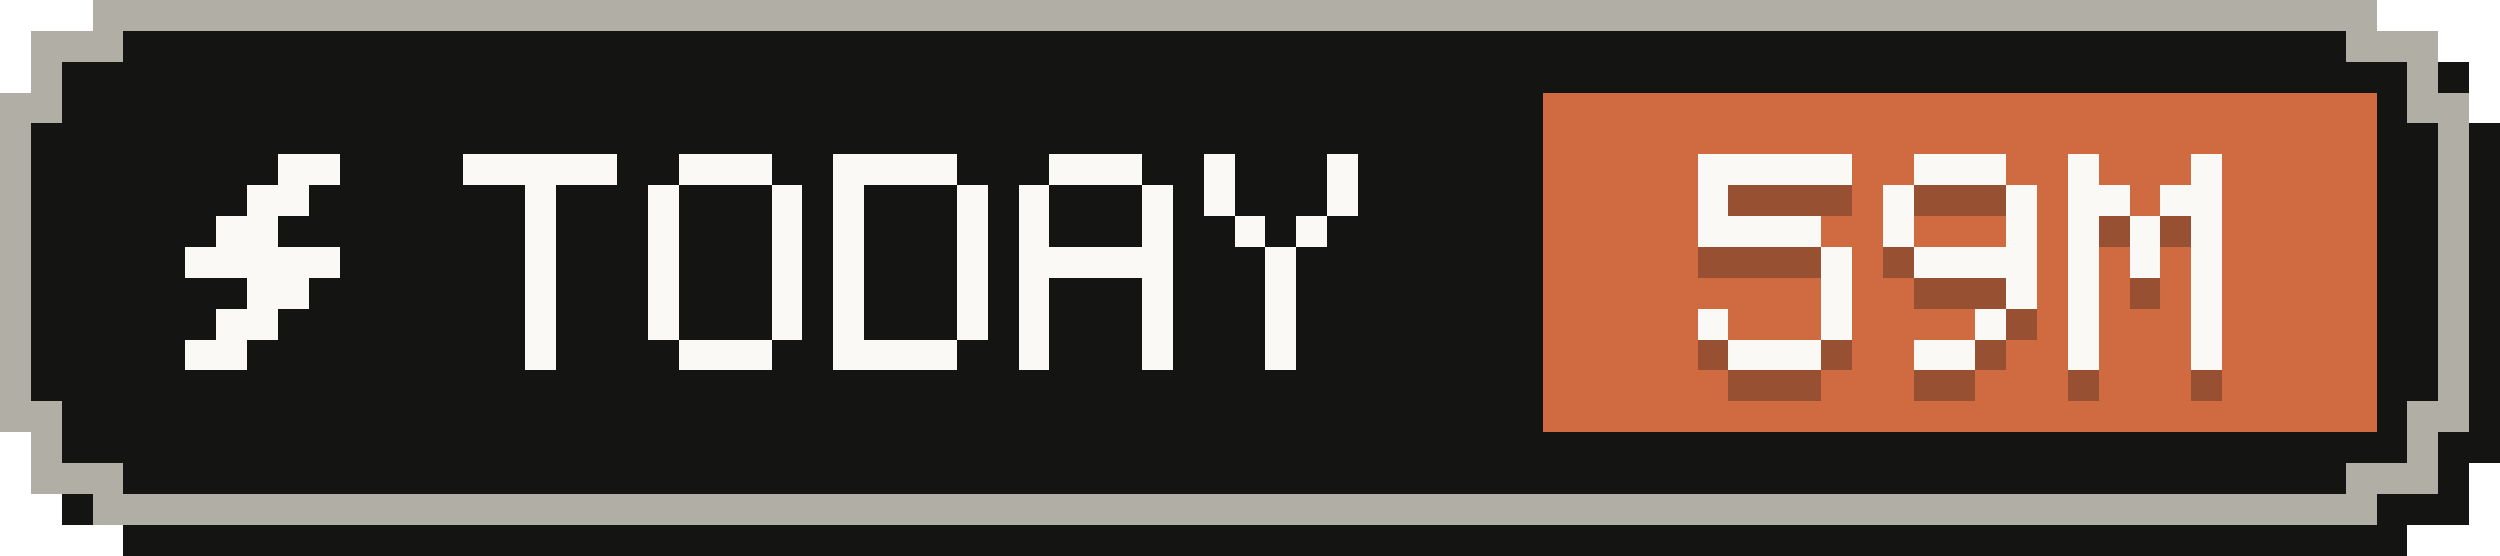
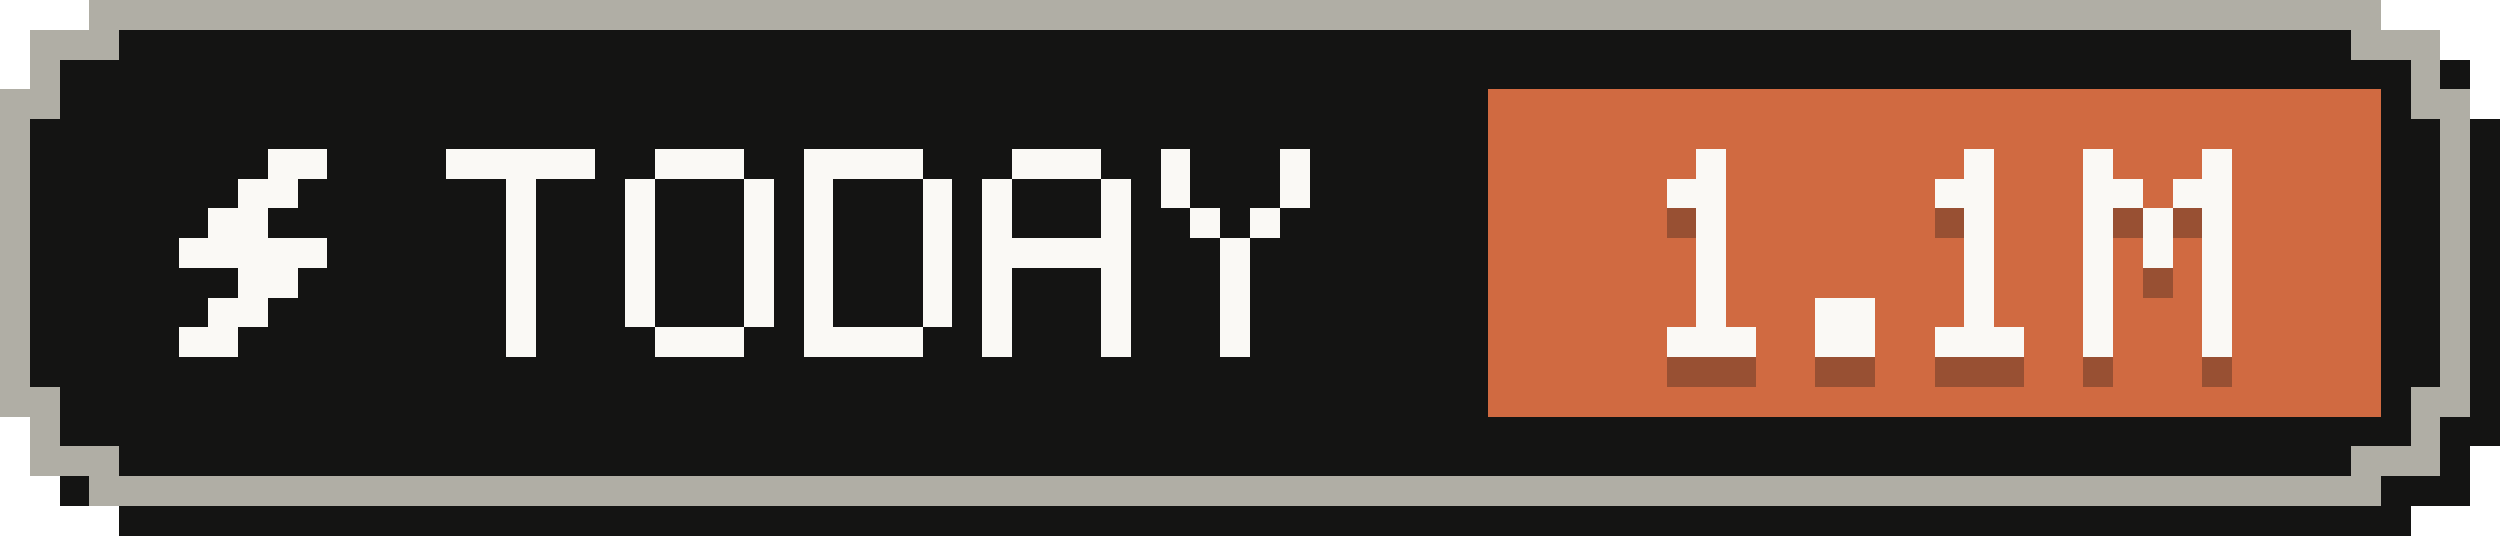
- <svg xmlns="http://www.w3.org/2000/svg" width="81" height="18" viewBox="0 0 81 18" role="img" aria-label="Tokens today: 59M">
+ <svg xmlns="http://www.w3.org/2000/svg" width="84" height="18" viewBox="0 0 84 18" role="img" aria-label="Tokens today: 1.1M">
  <g shape-rendering="crispEdges">
-     <path fill="#141413" d="M4,1 H78 V2 H80 V4 H81 V15 H80 V17 H78 V18 H4 V17 H2 V15 H1 V4 H2 V2 H4 Z" />
-     <path fill="#b0aea5" d="M3,0 H77 V1 H79 V3 H80 V14 H79 V16 H77 V17 H3 V16 H1 V14 H0 V3 H1 V1 H3 Z" />
-     <path fill="#141413" d="M4,1 H76 V2 H78 V4 H79 V13 H78 V15 H76 V16 H4 V15 H2 V13 H1 V4 H2 V2 H4 Z" />
-     <rect fill="#d06a41" x="50" y="3" width="27" height="11" />
+     <path fill="#141413" d="M4,1 H81 V2 H83 V4 H84 V15 H83 V17 H81 V18 H4 V17 H2 V15 H1 V4 H2 V2 H4 Z" />
+     <path fill="#b0aea5" d="M3,0 H80 V1 H82 V3 H83 V14 H82 V16 H80 V17 H3 V16 H1 V14 H0 V3 H1 V1 H3 Z" />
+     <path fill="#141413" d="M4,1 H79 V2 H81 V4 H82 V13 H81 V15 H79 V16 H4 V15 H2 V13 H1 V4 H2 V2 H4 Z" />
+     <rect fill="#d06a41" x="50" y="3" width="30" height="11" />
    <g fill="#faf9f5">
      <rect x="9" y="5" width="2" height="1" />
      <rect x="8" y="6" width="2" height="1" />
      <rect x="7" y="7" width="2" height="1" />
      <rect x="6" y="8" width="5" height="1" />
      <rect x="8" y="9" width="2" height="1" />
      <rect x="7" y="10" width="2" height="1" />
      <rect x="6" y="11" width="2" height="1" />
    </g>
    <g fill="#faf9f5">
      <rect x="15" y="5" width="5" height="1" />
      <rect x="17" y="6" width="1" height="1" />
      <rect x="17" y="7" width="1" height="1" />
      <rect x="17" y="8" width="1" height="1" />
      <rect x="17" y="9" width="1" height="1" />
      <rect x="17" y="10" width="1" height="1" />
      <rect x="17" y="11" width="1" height="1" />
      <rect x="22" y="5" width="3" height="1" />
      <rect x="21" y="6" width="1" height="1" />
      <rect x="25" y="6" width="1" height="1" />
      <rect x="21" y="7" width="1" height="1" />
      <rect x="25" y="7" width="1" height="1" />
      <rect x="21" y="8" width="1" height="1" />
      <rect x="25" y="8" width="1" height="1" />
      <rect x="21" y="9" width="1" height="1" />
      <rect x="25" y="9" width="1" height="1" />
      <rect x="21" y="10" width="1" height="1" />
      <rect x="25" y="10" width="1" height="1" />
      <rect x="22" y="11" width="3" height="1" />
      <rect x="27" y="5" width="4" height="1" />
      <rect x="27" y="6" width="1" height="1" />
      <rect x="31" y="6" width="1" height="1" />
      <rect x="27" y="7" width="1" height="1" />
      <rect x="31" y="7" width="1" height="1" />
      <rect x="27" y="8" width="1" height="1" />
      <rect x="31" y="8" width="1" height="1" />
      <rect x="27" y="9" width="1" height="1" />
      <rect x="31" y="9" width="1" height="1" />
      <rect x="27" y="10" width="1" height="1" />
      <rect x="31" y="10" width="1" height="1" />
      <rect x="27" y="11" width="4" height="1" />
      <rect x="34" y="5" width="3" height="1" />
      <rect x="33" y="6" width="1" height="1" />
      <rect x="37" y="6" width="1" height="1" />
      <rect x="33" y="7" width="1" height="1" />
      <rect x="37" y="7" width="1" height="1" />
      <rect x="33" y="8" width="5" height="1" />
      <rect x="33" y="9" width="1" height="1" />
      <rect x="37" y="9" width="1" height="1" />
      <rect x="33" y="10" width="1" height="1" />
      <rect x="37" y="10" width="1" height="1" />
      <rect x="33" y="11" width="1" height="1" />
      <rect x="37" y="11" width="1" height="1" />
      <rect x="39" y="5" width="1" height="1" />
      <rect x="43" y="5" width="1" height="1" />
      <rect x="39" y="6" width="1" height="1" />
      <rect x="43" y="6" width="1" height="1" />
      <rect x="40" y="7" width="1" height="1" />
      <rect x="42" y="7" width="1" height="1" />
      <rect x="41" y="8" width="1" height="1" />
      <rect x="41" y="9" width="1" height="1" />
      <rect x="41" y="10" width="1" height="1" />
      <rect x="41" y="11" width="1" height="1" />
    </g>
    <g fill="#141413" fill-opacity=".3">
-       <rect x="55" y="6" width="5" height="1" />
-       <rect x="55" y="7" width="1" height="1" />
-       <rect x="55" y="8" width="4" height="1" />
-       <rect x="59" y="9" width="1" height="1" />
-       <rect x="59" y="10" width="1" height="1" />
-       <rect x="55" y="11" width="1" height="1" />
-       <rect x="59" y="11" width="1" height="1" />
+       <rect x="57" y="6" width="1" height="1" />
+       <rect x="56" y="7" width="2" height="1" />
+       <rect x="57" y="8" width="1" height="1" />
+       <rect x="57" y="9" width="1" height="1" />
+       <rect x="57" y="10" width="1" height="1" />
+       <rect x="57" y="11" width="1" height="1" />
      <rect x="56" y="12" width="3" height="1" />
-       <rect x="62" y="6" width="3" height="1" />
-       <rect x="61" y="7" width="1" height="1" />
-       <rect x="65" y="7" width="1" height="1" />
-       <rect x="61" y="8" width="1" height="1" />
-       <rect x="65" y="8" width="1" height="1" />
-       <rect x="62" y="9" width="4" height="1" />
-       <rect x="65" y="10" width="1" height="1" />
-       <rect x="64" y="11" width="1" height="1" />
-       <rect x="62" y="12" width="2" height="1" />
-       <rect x="67" y="6" width="1" height="1" />
-       <rect x="71" y="6" width="1" height="1" />
-       <rect x="67" y="7" width="2" height="1" />
+       <rect x="61" y="11" width="2" height="1" />
+       <rect x="61" y="12" width="2" height="1" />
+       <rect x="66" y="6" width="1" height="1" />
+       <rect x="65" y="7" width="2" height="1" />
+       <rect x="66" y="8" width="1" height="1" />
+       <rect x="66" y="9" width="1" height="1" />
+       <rect x="66" y="10" width="1" height="1" />
+       <rect x="66" y="11" width="1" height="1" />
+       <rect x="65" y="12" width="3" height="1" />
+       <rect x="70" y="6" width="1" height="1" />
+       <rect x="74" y="6" width="1" height="1" />
      <rect x="70" y="7" width="2" height="1" />
-       <rect x="67" y="8" width="1" height="1" />
-       <rect x="69" y="8" width="1" height="1" />
-       <rect x="71" y="8" width="1" height="1" />
-       <rect x="67" y="9" width="1" height="1" />
-       <rect x="69" y="9" width="1" height="1" />
-       <rect x="71" y="9" width="1" height="1" />
-       <rect x="67" y="10" width="1" height="1" />
-       <rect x="71" y="10" width="1" height="1" />
-       <rect x="67" y="11" width="1" height="1" />
-       <rect x="71" y="11" width="1" height="1" />
-       <rect x="67" y="12" width="1" height="1" />
-       <rect x="71" y="12" width="1" height="1" />
+       <rect x="73" y="7" width="2" height="1" />
+       <rect x="70" y="8" width="1" height="1" />
+       <rect x="72" y="8" width="1" height="1" />
+       <rect x="74" y="8" width="1" height="1" />
+       <rect x="70" y="9" width="1" height="1" />
+       <rect x="72" y="9" width="1" height="1" />
+       <rect x="74" y="9" width="1" height="1" />
+       <rect x="70" y="10" width="1" height="1" />
+       <rect x="74" y="10" width="1" height="1" />
+       <rect x="70" y="11" width="1" height="1" />
+       <rect x="74" y="11" width="1" height="1" />
+       <rect x="70" y="12" width="1" height="1" />
+       <rect x="74" y="12" width="1" height="1" />
    </g>
    <g fill="#faf9f5">
-       <rect x="55" y="5" width="5" height="1" />
-       <rect x="55" y="6" width="1" height="1" />
-       <rect x="55" y="7" width="4" height="1" />
-       <rect x="59" y="8" width="1" height="1" />
-       <rect x="59" y="9" width="1" height="1" />
-       <rect x="55" y="10" width="1" height="1" />
-       <rect x="59" y="10" width="1" height="1" />
+       <rect x="57" y="5" width="1" height="1" />
+       <rect x="56" y="6" width="2" height="1" />
+       <rect x="57" y="7" width="1" height="1" />
+       <rect x="57" y="8" width="1" height="1" />
+       <rect x="57" y="9" width="1" height="1" />
+       <rect x="57" y="10" width="1" height="1" />
      <rect x="56" y="11" width="3" height="1" />
-       <rect x="62" y="5" width="3" height="1" />
-       <rect x="61" y="6" width="1" height="1" />
-       <rect x="65" y="6" width="1" height="1" />
-       <rect x="61" y="7" width="1" height="1" />
-       <rect x="65" y="7" width="1" height="1" />
-       <rect x="62" y="8" width="4" height="1" />
-       <rect x="65" y="9" width="1" height="1" />
-       <rect x="64" y="10" width="1" height="1" />
-       <rect x="62" y="11" width="2" height="1" />
-       <rect x="67" y="5" width="1" height="1" />
-       <rect x="71" y="5" width="1" height="1" />
-       <rect x="67" y="6" width="2" height="1" />
+       <rect x="61" y="10" width="2" height="1" />
+       <rect x="61" y="11" width="2" height="1" />
+       <rect x="66" y="5" width="1" height="1" />
+       <rect x="65" y="6" width="2" height="1" />
+       <rect x="66" y="7" width="1" height="1" />
+       <rect x="66" y="8" width="1" height="1" />
+       <rect x="66" y="9" width="1" height="1" />
+       <rect x="66" y="10" width="1" height="1" />
+       <rect x="65" y="11" width="3" height="1" />
+       <rect x="70" y="5" width="1" height="1" />
+       <rect x="74" y="5" width="1" height="1" />
      <rect x="70" y="6" width="2" height="1" />
-       <rect x="67" y="7" width="1" height="1" />
-       <rect x="69" y="7" width="1" height="1" />
-       <rect x="71" y="7" width="1" height="1" />
-       <rect x="67" y="8" width="1" height="1" />
-       <rect x="69" y="8" width="1" height="1" />
-       <rect x="71" y="8" width="1" height="1" />
-       <rect x="67" y="9" width="1" height="1" />
-       <rect x="71" y="9" width="1" height="1" />
-       <rect x="67" y="10" width="1" height="1" />
-       <rect x="71" y="10" width="1" height="1" />
-       <rect x="67" y="11" width="1" height="1" />
-       <rect x="71" y="11" width="1" height="1" />
+       <rect x="73" y="6" width="2" height="1" />
+       <rect x="70" y="7" width="1" height="1" />
+       <rect x="72" y="7" width="1" height="1" />
+       <rect x="74" y="7" width="1" height="1" />
+       <rect x="70" y="8" width="1" height="1" />
+       <rect x="72" y="8" width="1" height="1" />
+       <rect x="74" y="8" width="1" height="1" />
+       <rect x="70" y="9" width="1" height="1" />
+       <rect x="74" y="9" width="1" height="1" />
+       <rect x="70" y="10" width="1" height="1" />
+       <rect x="74" y="10" width="1" height="1" />
+       <rect x="70" y="11" width="1" height="1" />
+       <rect x="74" y="11" width="1" height="1" />
    </g>
  </g>
</svg>
